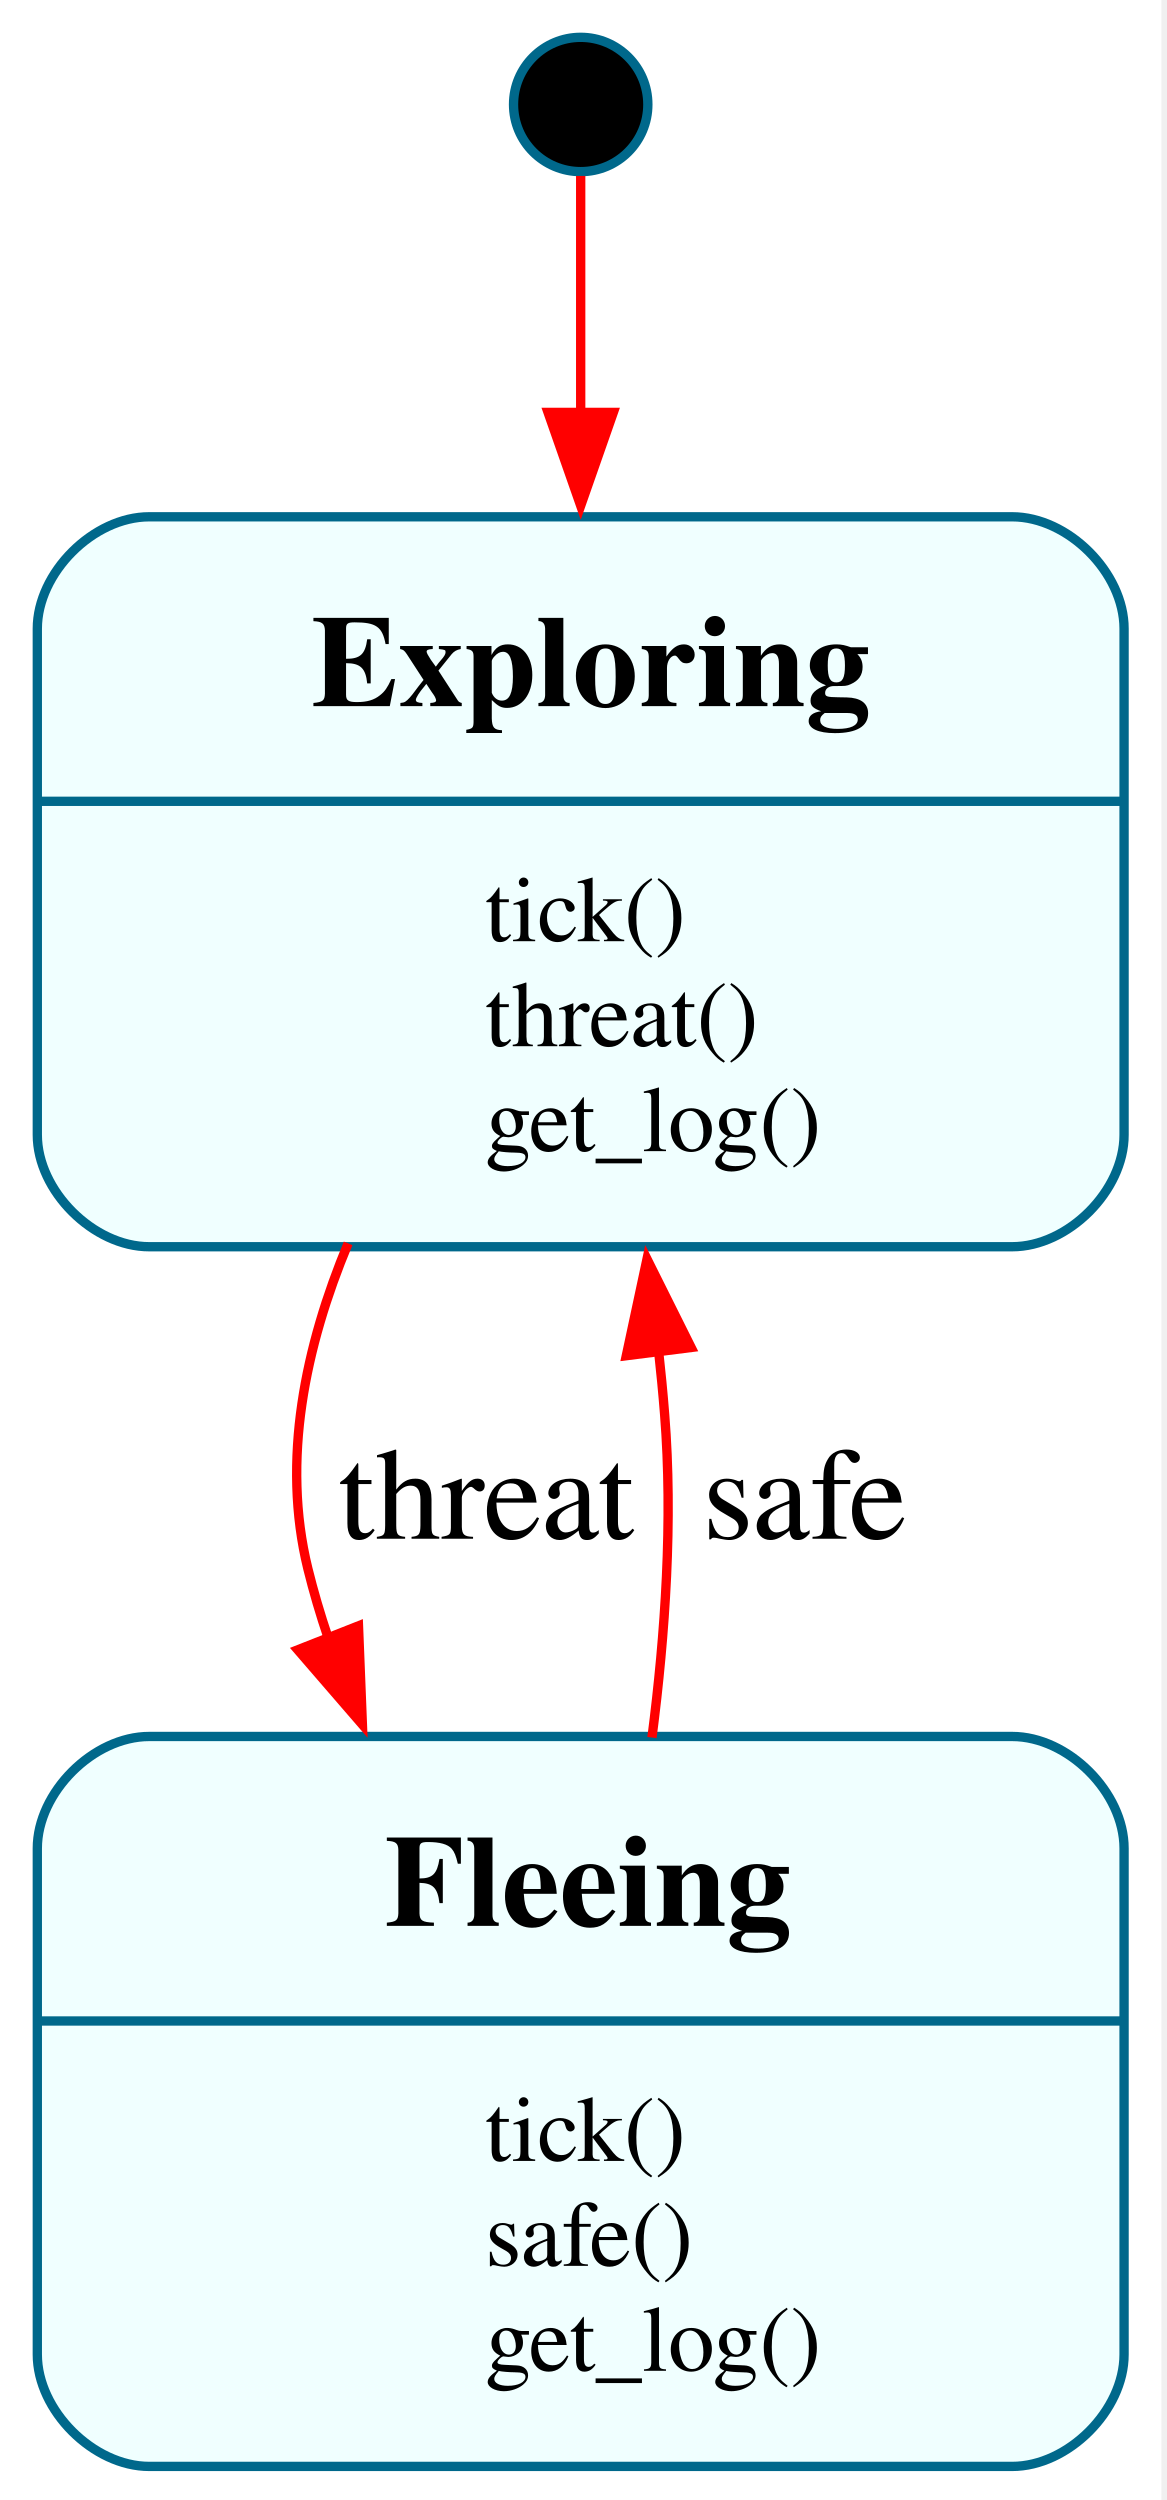
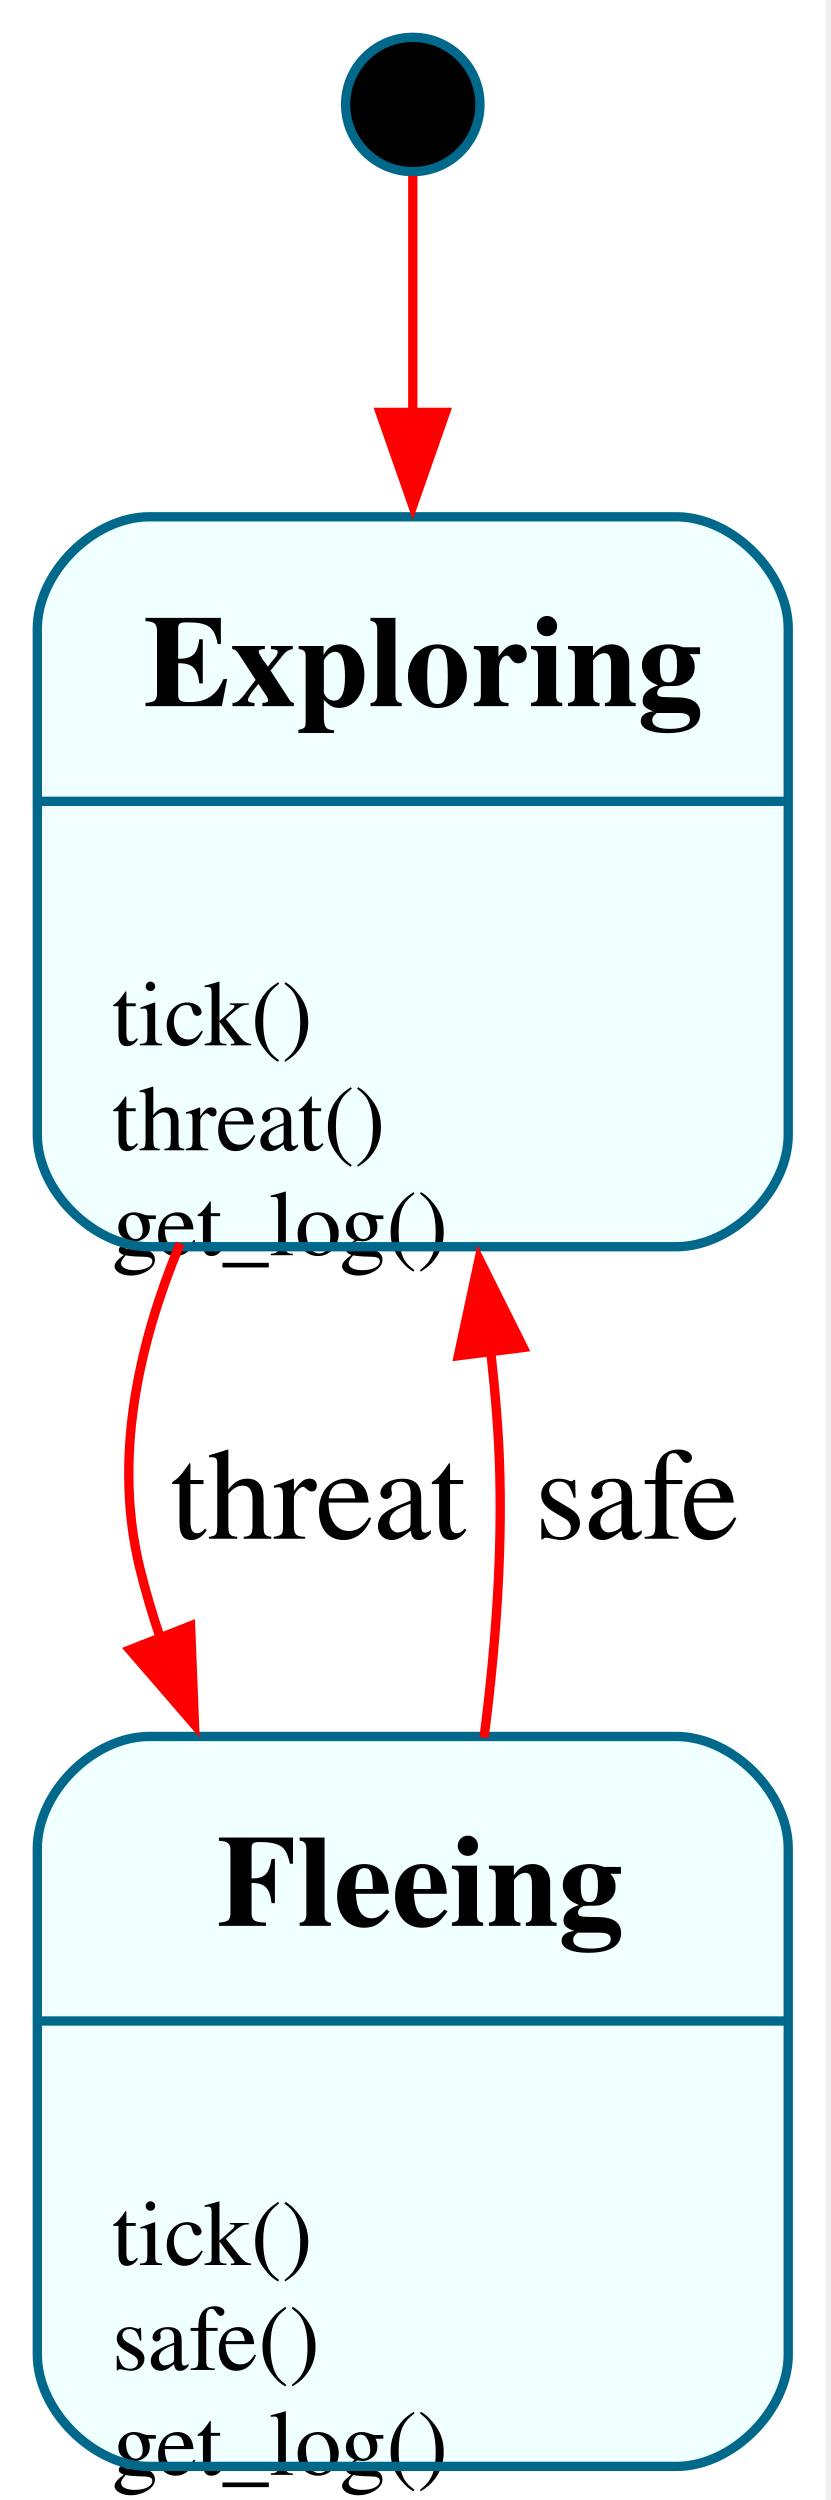
- <svg xmlns="http://www.w3.org/2000/svg" width="125pt" height="268pt" viewBox="0.00 0.00 125.00 268.00">
+ <svg xmlns="http://www.w3.org/2000/svg" width="89pt" height="268pt" viewBox="0.00 0.00 89.00 268.00">
  <g id="graph0" class="graph" transform="scale(1 1) rotate(0) translate(4 264.4)">
-     <polygon fill="white" stroke="none" points="-4,4 -4,-264.4 120.5,-264.4 120.5,4 -4,4" />
+     <polygon fill="white" stroke="none" points="-4,4 -4,-264.4 84.5,-264.4 84.5,4 -4,4" />
    <g id="node1" class="node">
-       <ellipse fill="black" stroke="#00688b" cx="58.25" cy="-253.2" rx="7.2" ry="7.2" />
+       <ellipse fill="black" stroke="#00688b" cx="40.25" cy="-253.2" rx="7.2" ry="7.2" />
    </g>
    <g id="node2" class="node">
-       <path fill="azure" stroke="none" d="M104.5,-209C104.5,-209 12,-209 12,-209 6,-209 0,-203 0,-197 0,-197 0,-142.75 0,-142.75 0,-136.75 6,-130.75 12,-130.75 12,-130.75 104.5,-130.75 104.5,-130.75 110.5,-130.75 116.5,-136.75 116.5,-142.75 116.5,-142.75 116.5,-197 116.5,-197 116.5,-203 110.5,-209 104.5,-209" />
-       <text xml:space="preserve" text-anchor="start" x="29.38" y="-188.7" font-family="Times,serif" font-weight="bold" font-size="14.00">Exploring</text>
-       <text xml:space="preserve" text-anchor="start" x="8" y="-163.5" font-family="Times,serif" font-size="10.00">                tick()</text>
-       <text xml:space="preserve" text-anchor="start" x="8" y="-152.25" font-family="Times,serif" font-size="10.00">                threat()</text>
-       <text xml:space="preserve" text-anchor="start" x="8" y="-141" font-family="Times,serif" font-size="10.00">                get_log()            </text>
-       <polygon fill="#00688b" stroke="#00688b" points="0,-178.5 0,-178.5 116.5,-178.5 116.5,-178.5 0,-178.5" />
-       <path fill="none" stroke="#00688b" d="M12,-130.75C12,-130.75 104.5,-130.75 104.5,-130.75 110.5,-130.75 116.5,-136.75 116.5,-142.75 116.5,-142.75 116.5,-197 116.5,-197 116.5,-203 110.5,-209 104.5,-209 104.5,-209 12,-209 12,-209 6,-209 0,-203 0,-197 0,-197 0,-142.75 0,-142.75 0,-136.75 6,-130.75 12,-130.75" />
+       <path fill="azure" stroke="none" d="M68.5,-209C68.5,-209 12,-209 12,-209 6,-209 0,-203 0,-197 0,-197 0,-142.75 0,-142.75 0,-136.75 6,-130.75 12,-130.75 12,-130.75 68.5,-130.75 68.5,-130.75 74.5,-130.75 80.5,-136.75 80.5,-142.75 80.5,-142.75 80.5,-197 80.5,-197 80.5,-203 74.5,-209 68.5,-209" />
+       <text xml:space="preserve" text-anchor="start" x="11.38" y="-188.7" font-family="Times,serif" font-weight="bold" font-size="14.00">Exploring</text>
+       <text xml:space="preserve" text-anchor="start" x="8" y="-152.34" font-family="Times,serif" font-size="10.00">tick()</text>
+       <text xml:space="preserve" text-anchor="start" x="8" y="-141.09" font-family="Times,serif" font-size="10.00">threat()</text>
+       <text xml:space="preserve" text-anchor="start" x="8" y="-129.84" font-family="Times,serif" font-size="10.00">get_log()            </text>
+       <polygon fill="#00688b" stroke="#00688b" points="0,-178.5 0,-178.5 80.5,-178.5 80.5,-178.5 0,-178.5" />
+       <path fill="none" stroke="#00688b" d="M12,-130.75C12,-130.75 68.5,-130.75 68.5,-130.75 74.5,-130.75 80.5,-136.75 80.5,-142.75 80.5,-142.75 80.5,-197 80.5,-197 80.5,-203 74.5,-209 68.5,-209 68.5,-209 12,-209 12,-209 6,-209 0,-203 0,-197 0,-197 0,-142.75 0,-142.75 0,-136.75 6,-130.75 12,-130.75" />
    </g>
    <g id="edge1" class="edge">
-       <path fill="none" stroke="red" d="M58.25,-245.54C58.25,-239.53 58.25,-230.07 58.25,-219.88" />
-       <polygon fill="red" stroke="red" points="61.75,-220.19 58.25,-210.19 54.75,-220.19 61.75,-220.19" />
+       <path fill="none" stroke="red" d="M40.25,-245.54C40.25,-239.53 40.25,-230.07 40.25,-219.88" />
+       <polygon fill="red" stroke="red" points="43.75,-220.19 40.25,-210.19 36.75,-220.19 43.75,-220.19" />
    </g>
    <g id="node3" class="node">
-       <path fill="azure" stroke="none" d="M104.5,-78.25C104.5,-78.25 12,-78.25 12,-78.25 6,-78.25 0,-72.25 0,-66.25 0,-66.25 0,-12 0,-12 0,-6 6,0 12,0 12,0 104.5,0 104.5,0 110.5,0 116.5,-6 116.5,-12 116.5,-12 116.5,-66.25 116.5,-66.25 116.5,-72.25 110.5,-78.25 104.5,-78.25" />
-       <text xml:space="preserve" text-anchor="start" x="37.25" y="-57.95" font-family="Times,serif" font-weight="bold" font-size="14.00">Fleeing</text>
-       <text xml:space="preserve" text-anchor="start" x="8" y="-32.75" font-family="Times,serif" font-size="10.00">                tick()</text>
-       <text xml:space="preserve" text-anchor="start" x="8" y="-21.5" font-family="Times,serif" font-size="10.00">                safe()</text>
-       <text xml:space="preserve" text-anchor="start" x="8" y="-10.25" font-family="Times,serif" font-size="10.00">                get_log()            </text>
-       <polygon fill="#00688b" stroke="#00688b" points="0,-47.75 0,-47.75 116.5,-47.75 116.5,-47.75 0,-47.75" />
-       <path fill="none" stroke="#00688b" d="M12,0C12,0 104.5,0 104.5,0 110.5,0 116.5,-6 116.5,-12 116.5,-12 116.5,-66.25 116.5,-66.25 116.5,-72.25 110.5,-78.25 104.5,-78.25 104.5,-78.25 12,-78.25 12,-78.25 6,-78.25 0,-72.25 0,-66.25 0,-66.25 0,-12 0,-12 0,-6 6,0 12,0" />
+       <path fill="azure" stroke="none" d="M68.5,-78.25C68.5,-78.25 12,-78.25 12,-78.25 6,-78.25 0,-72.25 0,-66.25 0,-66.25 0,-12 0,-12 0,-6 6,0 12,0 12,0 68.5,0 68.5,0 74.5,0 80.5,-6 80.5,-12 80.5,-12 80.5,-66.25 80.5,-66.25 80.5,-72.25 74.5,-78.25 68.5,-78.25" />
+       <text xml:space="preserve" text-anchor="start" x="19.25" y="-57.95" font-family="Times,serif" font-weight="bold" font-size="14.00">Fleeing</text>
+       <text xml:space="preserve" text-anchor="start" x="8" y="-21.59" font-family="Times,serif" font-size="10.00">tick()</text>
+       <text xml:space="preserve" text-anchor="start" x="8" y="-10.34" font-family="Times,serif" font-size="10.00">safe()</text>
+       <text xml:space="preserve" text-anchor="start" x="8" y="0.91" font-family="Times,serif" font-size="10.00">get_log()            </text>
+       <polygon fill="#00688b" stroke="#00688b" points="0,-47.75 0,-47.75 80.5,-47.75 80.5,-47.75 0,-47.75" />
+       <path fill="none" stroke="#00688b" d="M12,0C12,0 68.5,0 68.5,0 74.5,0 80.5,-6 80.5,-12 80.5,-12 80.5,-66.25 80.5,-66.25 80.5,-72.25 74.5,-78.25 68.5,-78.25 68.5,-78.25 12,-78.25 12,-78.25 6,-78.25 0,-72.25 0,-66.25 0,-66.25 0,-12 0,-12 0,-6 6,0 12,0" />
    </g>
    <g id="edge2" class="edge">
-       <path fill="none" stroke="red" d="M33.32,-131.11C28.72,-120.08 26.15,-107.87 29,-96.25 29.61,-93.78 30.34,-91.3 31.18,-88.82" />
-       <polygon fill="red" stroke="red" points="34.43,-90.11 34.85,-79.52 27.92,-87.54 34.43,-90.11" />
-       <text xml:space="preserve" text-anchor="middle" x="48.12" y="-99.45" font-family="Times,serif" font-size="14.00"> threat </text>
+       <path fill="none" stroke="red" d="M15.32,-131.11C10.72,-120.08 8.15,-107.87 11,-96.25 11.61,-93.78 12.34,-91.3 13.18,-88.82" />
+       <polygon fill="red" stroke="red" points="16.43,-90.11 16.85,-79.52 9.92,-87.54 16.43,-90.11" />
+       <text xml:space="preserve" text-anchor="middle" x="30.12" y="-99.45" font-family="Times,serif" font-size="14.00"> threat </text>
    </g>
    <g id="edge3" class="edge">
-       <path fill="none" stroke="red" d="M65.89,-78.13C67.33,-89.27 68.15,-101.48 67.25,-112.75 67.07,-115.06 66.84,-117.41 66.58,-119.78" />
-       <polygon fill="red" stroke="red" points="63.14,-119.07 65.36,-129.43 70.09,-119.95 63.14,-119.07" />
-       <text xml:space="preserve" text-anchor="middle" x="82.25" y="-99.45" font-family="Times,serif" font-size="14.00"> safe </text>
+       <path fill="none" stroke="red" d="M47.89,-78.13C49.33,-89.27 50.15,-101.48 49.25,-112.75 49.07,-115.06 48.84,-117.41 48.58,-119.78" />
+       <polygon fill="red" stroke="red" points="45.14,-119.07 47.36,-129.43 52.09,-119.95 45.14,-119.07" />
+       <text xml:space="preserve" text-anchor="middle" x="64.25" y="-99.45" font-family="Times,serif" font-size="14.00"> safe </text>
    </g>
  </g>
</svg>
